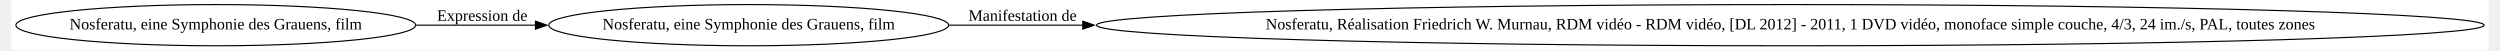
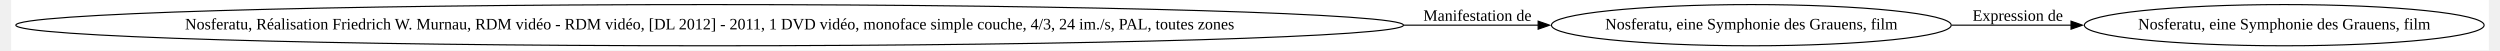
<svg xmlns="http://www.w3.org/2000/svg" width="1440pt" height="29pt" viewBox="0.00 0.00 1440.00 29.26">
  <g id="graph0" class="graph" transform="scale(0.665087 0.665087) rotate(0) translate(4 40)">
    <polygon fill="white" stroke="none" points="-4,4 -4,-40 2161.13,-40 2161.13,4 -4,4" />
    <g id="node1" class="node">
-       <ellipse fill="none" stroke="black" cx="174.83" cy="-18" rx="174.67" ry="18" />
-       <text text-anchor="middle" x="174.83" y="-14.3" font-family="Times New Roman,serif" font-size="14.00">Nosferatu, eine Symphonie des Grauens, film</text>
+       <ellipse fill="none" stroke="black" cx="1982.3" cy="-18" rx="174.67" ry="18" />
+       <text text-anchor="middle" x="1982.3" y="-14.3" font-family="Times New Roman,serif" font-size="14.00">Nosferatu, eine Symphonie des Grauens, film</text>
    </g>
    <g id="node2" class="node">
-       <ellipse fill="none" stroke="black" cx="640.5" cy="-18" rx="174.67" ry="18" />
-       <text text-anchor="middle" x="640.5" y="-14.3" font-family="Times New Roman,serif" font-size="14.00">Nosferatu, eine Symphonie des Grauens, film</text>
+       <ellipse fill="none" stroke="black" cx="1516.63" cy="-18" rx="174.67" ry="18" />
+       <text text-anchor="middle" x="1516.63" y="-14.3" font-family="Times New Roman,serif" font-size="14.00">Nosferatu, eine Symphonie des Grauens, film</text>
    </g>
    <g id="edge1" class="edge">
-       <path fill="none" stroke="black" d="M349.81,-18C384.01,-18 420,-18 454.55,-18" />
-       <polygon fill="black" stroke="black" points="454.2,-21.5 464.2,-18 454.2,-14.5 454.2,-21.5" />
-       <text text-anchor="middle" x="407.67" y="-21.8" font-family="Times New Roman,serif" font-size="14.00">Expression de</text>
+       <path fill="none" stroke="black" d="M1691.6,-18C1725.8,-18 1761.8,-18 1796.34,-18" />
+       <polygon fill="black" stroke="black" points="1795.99,-21.5 1805.99,-18 1795.99,-14.5 1795.99,-21.5" />
+       <text text-anchor="middle" x="1749.46" y="-21.8" font-family="Times New Roman,serif" font-size="14.00">Expression de</text>
    </g>
    <g id="node3" class="node">
-       <ellipse fill="none" stroke="black" cx="1550.73" cy="-18" rx="606.29" ry="18" />
-       <text text-anchor="middle" x="1550.73" y="-14.3" font-family="Times New Roman,serif" font-size="14.00">Nosferatu, Réalisation Friedrich W. Murnau, RDM vidéo - RDM vidéo, [DL 2012] - 2011, 1 DVD vidéo, monoface simple couche, 4/3, 24 im./s, PAL, toutes zones</text>
+       <ellipse fill="none" stroke="black" cx="606.4" cy="-18" rx="606.29" ry="18" />
+       <text text-anchor="middle" x="606.4" y="-14.3" font-family="Times New Roman,serif" font-size="14.00">Nosferatu, Réalisation Friedrich W. Murnau, RDM vidéo - RDM vidéo, [DL 2012] - 2011, 1 DVD vidéo, monoface simple couche, 4/3, 24 im./s, PAL, toutes zones</text>
    </g>
    <g id="edge2" class="edge">
-       <path fill="none" stroke="black" d="M815.54,-18C851.29,-18 890.82,-18 932.47,-18" />
-       <polygon fill="black" stroke="black" points="932.47,-21.5 942.47,-18 932.47,-14.5 932.47,-21.5" />
-       <text text-anchor="middle" x="879.84" y="-21.8" font-family="Times New Roman,serif" font-size="14.00">Manifestation de</text>
+       <path fill="none" stroke="black" d="M1212.88,-18C1254.65,-18 1294.48,-18 1330.73,-18" />
+       <polygon fill="black" stroke="black" points="1330.35,-21.5 1340.35,-18 1330.35,-14.5 1330.35,-21.5" />
+       <text text-anchor="middle" x="1277.29" y="-21.8" font-family="Times New Roman,serif" font-size="14.00">Manifestation de</text>
    </g>
  </g>
</svg>
